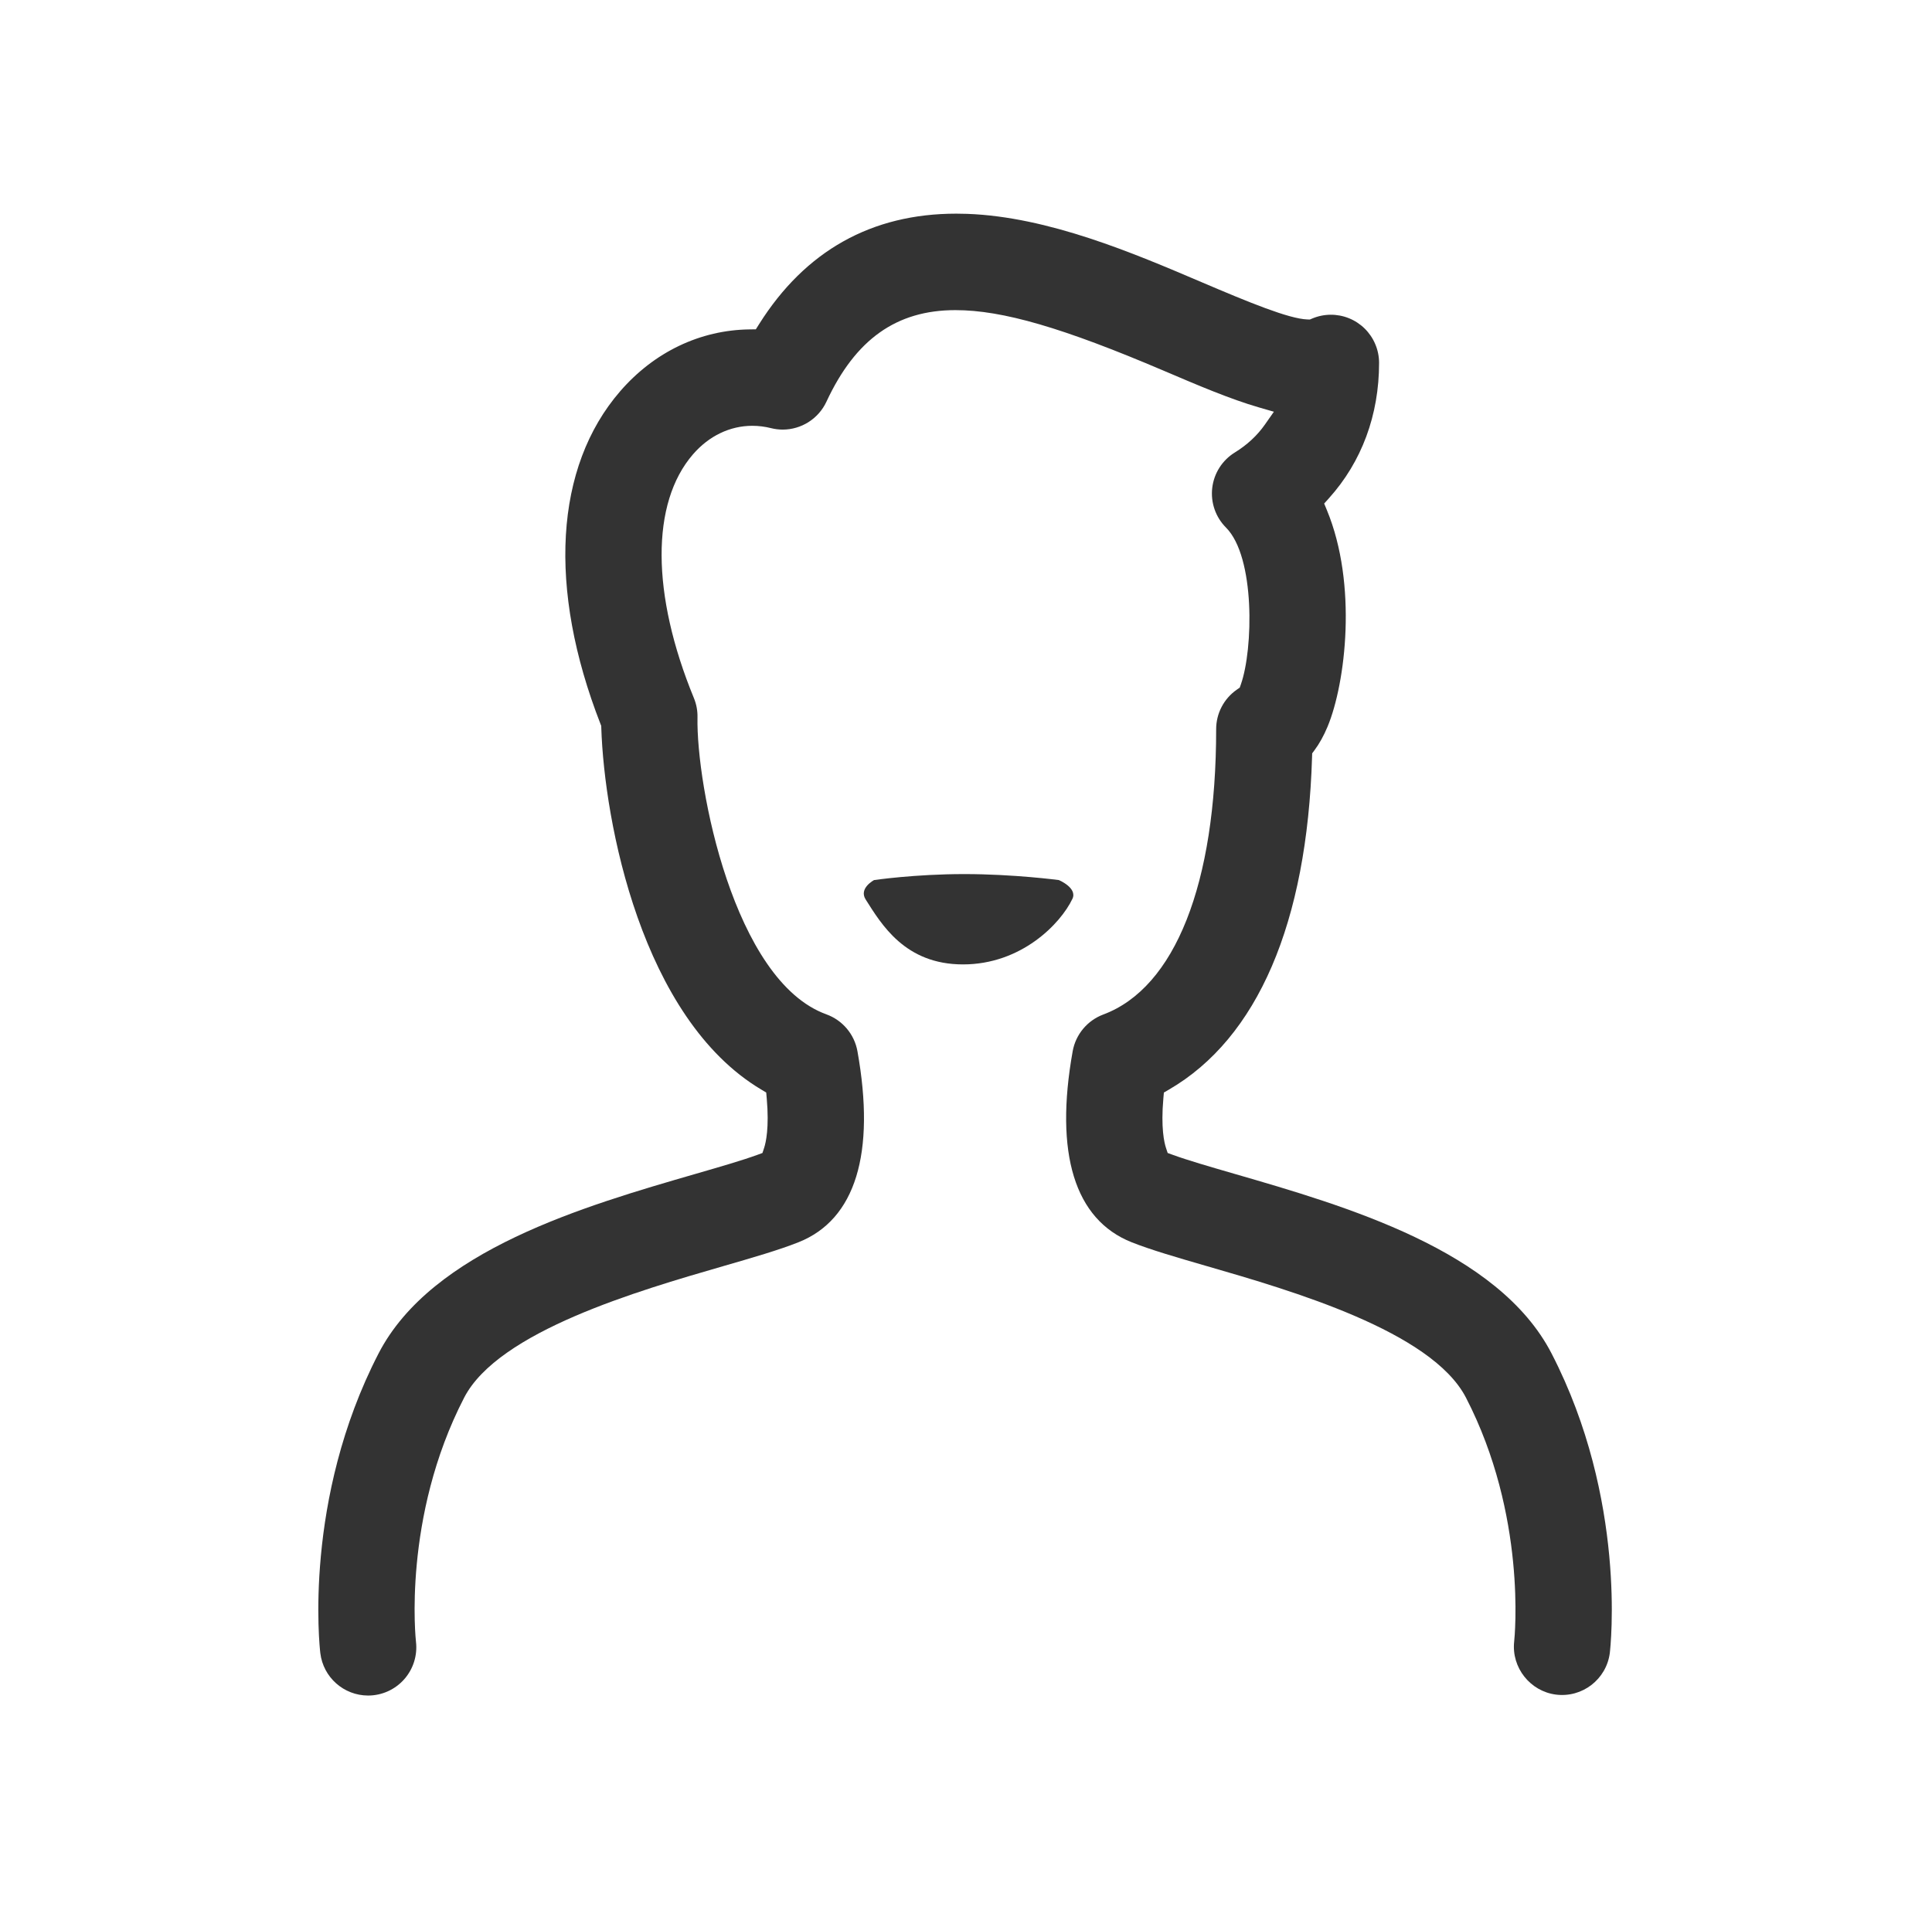
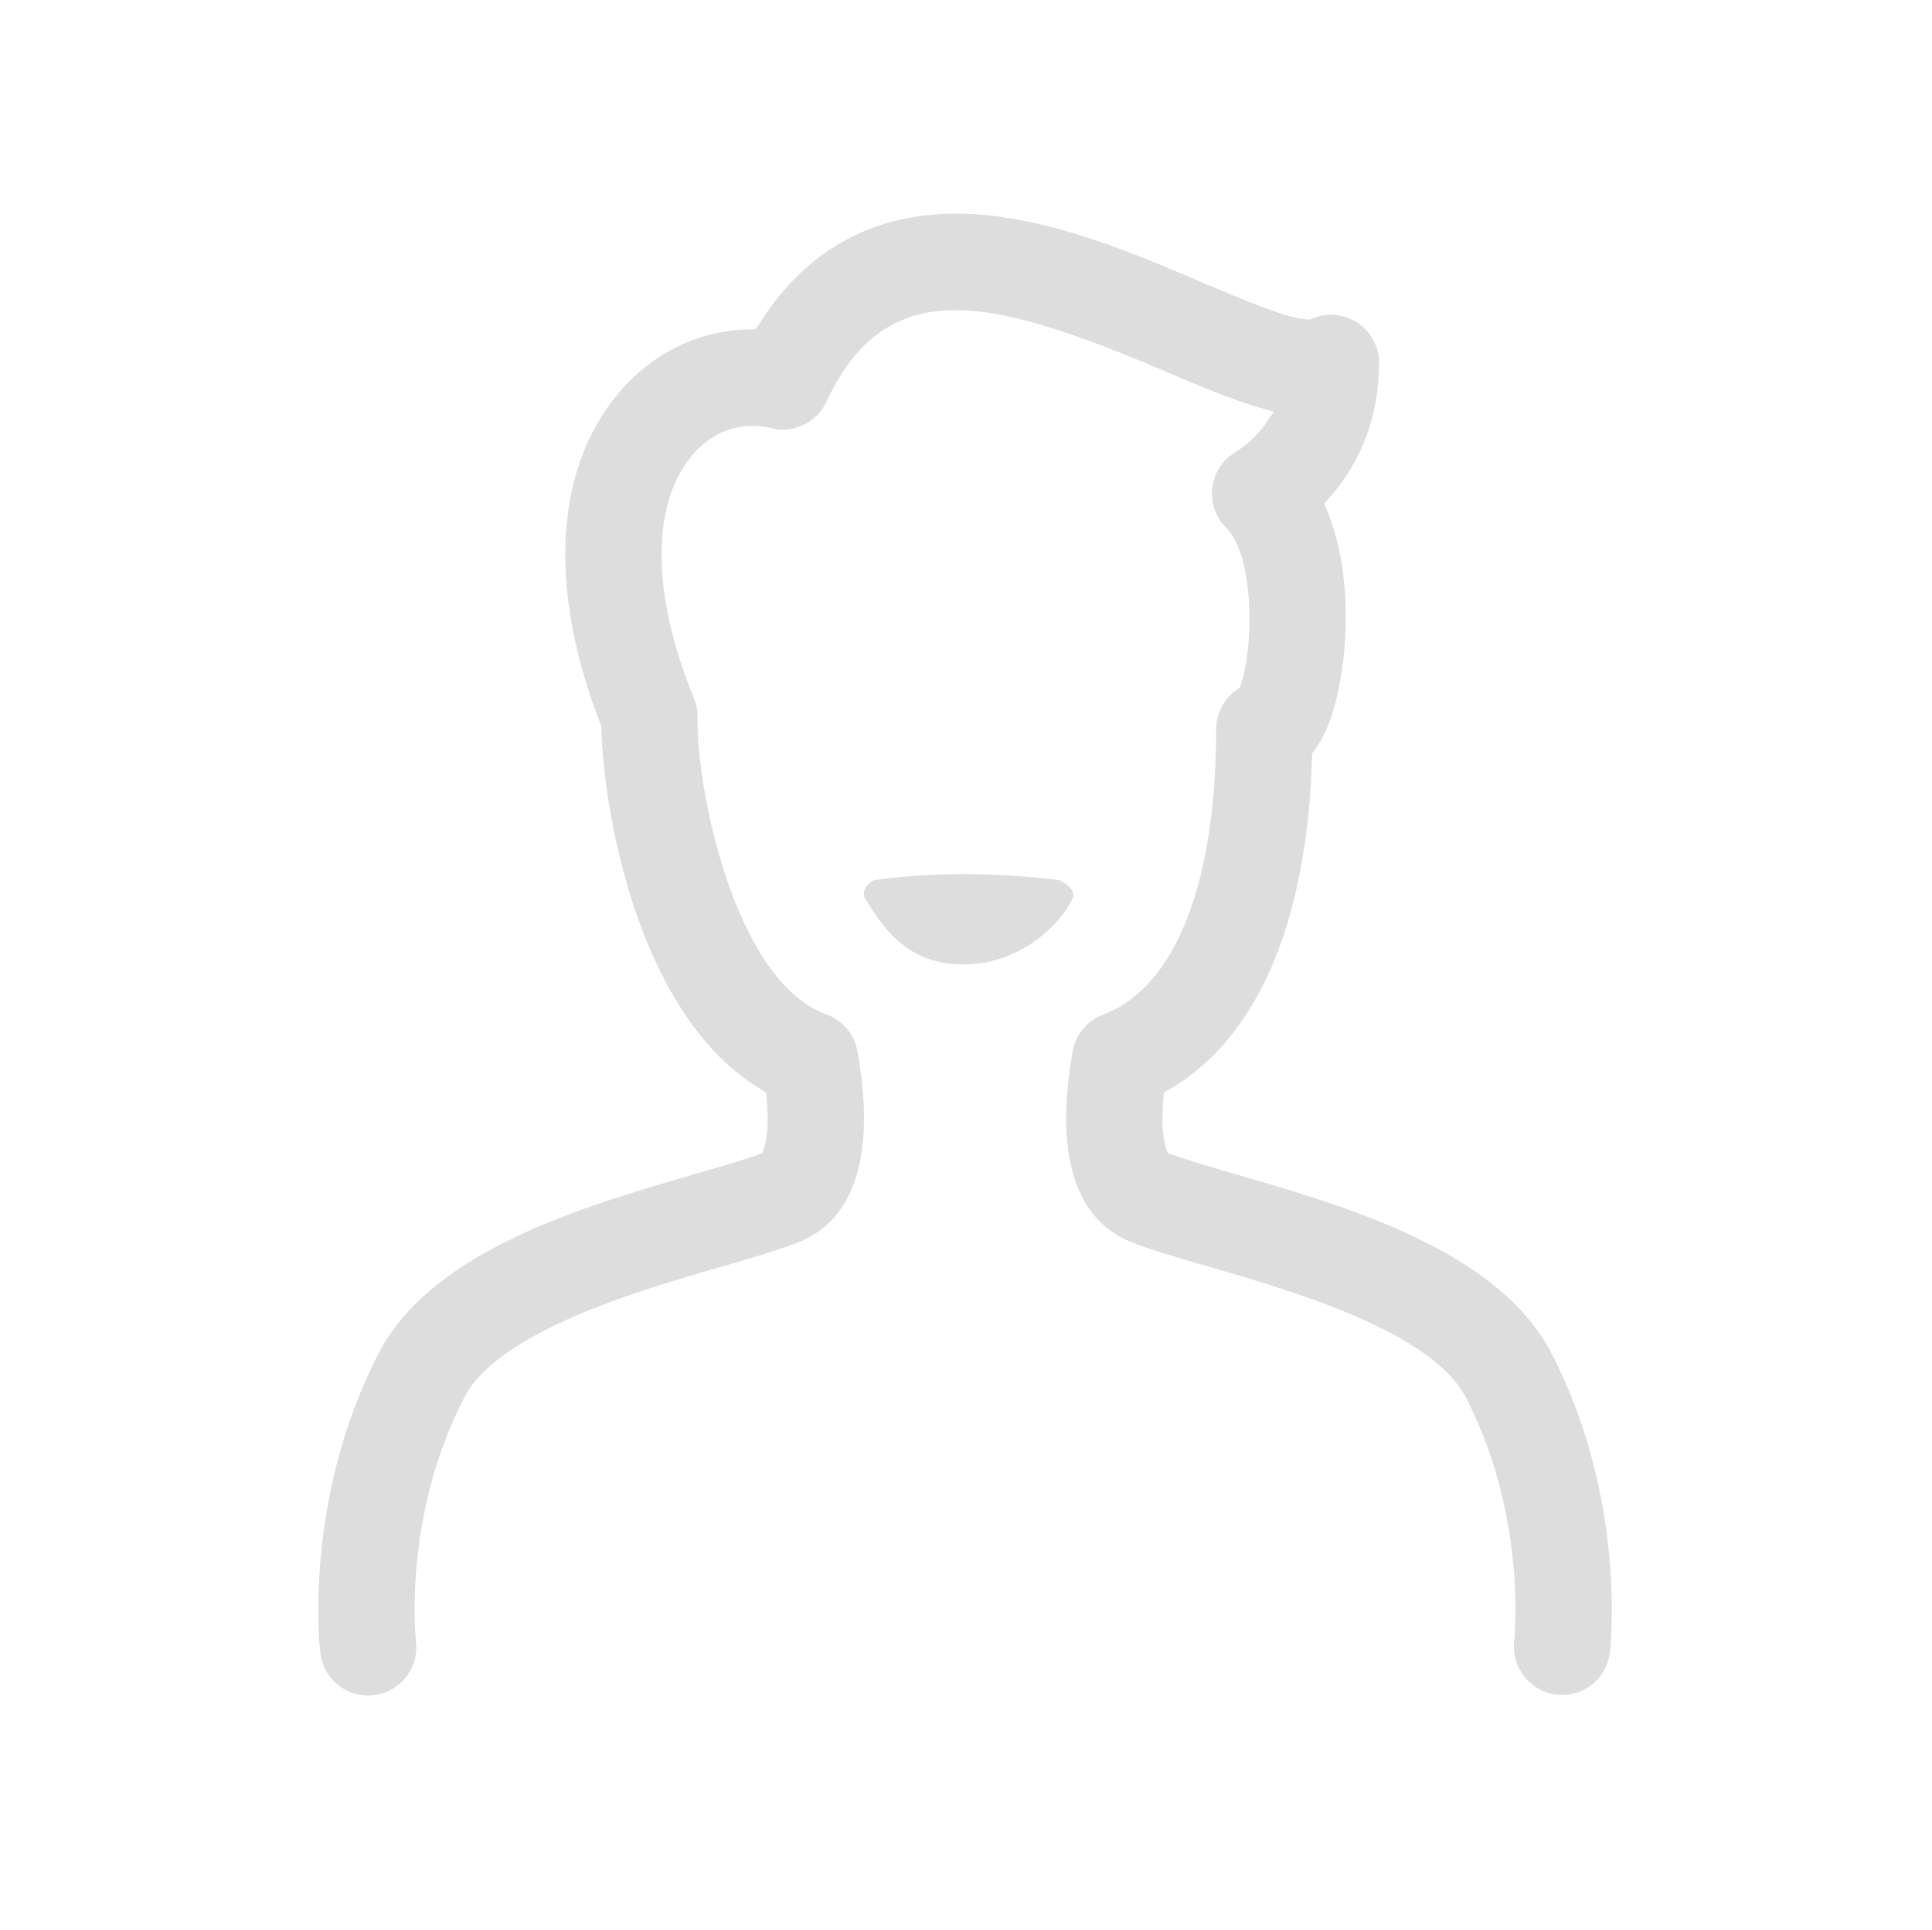
<svg xmlns="http://www.w3.org/2000/svg" class="icon" width="200px" height="199.80px" viewBox="0 0 1025 1024" version="1.1">
-   <path fill="#333333" d="M195.282 899.784a25.574 25.574 0 0 1-25.354-22.539c-0.39-3.297-9.073-81.582 30.904-158.996 28.298-54.79 109.23-78.223 168.325-95.34 13.225-3.83 24.648-7.137 32.64-10.055l2.709-0.988 0.9-2.74c0.876-2.667 2.77-10.562 1.368-26.322l-0.272-3.03-2.61-1.562c-63.52-37.816-83.303-142.131-84.89-192l-0.031-1.024-0.374-0.952c-28.134-72.054-24.345-136.413 10.389-176.564 18.073-20.89 42.496-32.563 68.771-32.87l3.241-0.036 1.726-2.744c24.484-38.907 59.684-58.64 104.627-58.64 1.92 0 3.845 0.036 5.796 0.108 43.11 1.587 88.15 20.802 124.34 36.25 24.99 10.66 46.35 19.46 56.135 19.783l1.305 0.041 1.209-0.512a25.533 25.533 0 0 1 33.5 13.578 25.412 25.412 0 0 1 2.022 9.949c0 27.653-9.206 52.5-26.624 71.854l-2.509 2.785 1.434 3.466c16.358 39.516 9.917 91.884 0.41 114.837-2.028 4.89-4.409 9.175-7.076 12.743l-1.127 1.506-0.061 1.879c-2.657 88.197-28.913 149.258-75.95 176.583l-2.668 1.552-0.271 3.067c-1.403 15.723 0.492 23.613 1.372 26.275l0.906 2.734 2.709 0.984c7.956 2.897 19.328 6.2 32.502 10.014 59.233 17.157 140.175 40.597 168.463 95.386 40.023 77.506 31.293 155.694 30.904 158.991a25.574 25.574 0 0 1-28.585 22.047c-13.685-1.756-23.628-14.341-22.164-28.063 0.292-2.698 6.733-66.995-25.564-129.52-18.197-35.247-92.621-56.807-137.083-69.689l-0.528-0.148c-15.907-4.613-29.655-8.602-39.833-12.657-30.157-12.017-40.95-47.078-31.207-101.396a25.646 25.646 0 0 1 16.226-19.43c38.062-14.199 59.888-69.387 59.888-151.42a25.518 25.518 0 0 1 10.932-20.956l1.582-1.1 0.635-1.813c6.507-18.575 7.639-67.553-7.936-83.128a25.574 25.574 0 0 1 4.669-39.824c6.548-4.04 11.924-9.026 15.98-14.827l4.766-6.815-7.987-2.31c-15.13-4.377-32.225-11.673-50.324-19.394-53.648-22.891-85.684-32.215-110.649-32.215-31.273 0-53.022 15.452-68.449 48.62a25.63 25.63 0 0 1-23.158 14.781c-2.089 0-4.183-0.26-6.226-0.773a40.842 40.842 0 0 0-9.922-1.244c-11.853 0-23.04 5.381-31.493 15.155-22.36 25.84-22.175 74.194 0.491 129.331a25.333 25.333 0 0 1 1.91 10.225c-0.722 36.347 19.21 139.858 68.388 157.62a25.63 25.63 0 0 1 16.466 19.522c9.743 54.313-1.05 89.38-31.212 101.396-10.342 4.122-24.228 8.141-40.305 12.79-44.503 12.892-118.937 34.452-137.139 69.704-32.87 63.646-25.636 128.855-25.559 129.51a25.58 25.58 0 0 1-25.318 28.57h-0.082z" />
-   <path fill="#333333" d="M463.734 467.031s21.606-3.18 47.882-3.18c26.266 0 50.156 3.18 50.156 3.18s9.943 4.163 7.198 9.938c-6.272 13.194-27.059 34.821-58.07 34.821-30.752 0-43.244-21.243-51.636-34.458-3.789-5.96 4.47-10.301 4.47-10.301z" />
+   <path fill="#ddd" d="M195.282 899.784a25.574 25.574 0 0 1-25.354-22.539c-0.39-3.297-9.073-81.582 30.904-158.996 28.298-54.79 109.23-78.223 168.325-95.34 13.225-3.83 24.648-7.137 32.64-10.055l2.709-0.988 0.9-2.74c0.876-2.667 2.77-10.562 1.368-26.322l-0.272-3.03-2.61-1.562c-63.52-37.816-83.303-142.131-84.89-192l-0.031-1.024-0.374-0.952c-28.134-72.054-24.345-136.413 10.389-176.564 18.073-20.89 42.496-32.563 68.771-32.87l3.241-0.036 1.726-2.744c24.484-38.907 59.684-58.64 104.627-58.64 1.92 0 3.845 0.036 5.796 0.108 43.11 1.587 88.15 20.802 124.34 36.25 24.99 10.66 46.35 19.46 56.135 19.783l1.305 0.041 1.209-0.512a25.533 25.533 0 0 1 33.5 13.578 25.412 25.412 0 0 1 2.022 9.949c0 27.653-9.206 52.5-26.624 71.854l-2.509 2.785 1.434 3.466c16.358 39.516 9.917 91.884 0.41 114.837-2.028 4.89-4.409 9.175-7.076 12.743l-1.127 1.506-0.061 1.879c-2.657 88.197-28.913 149.258-75.95 176.583l-2.668 1.552-0.271 3.067c-1.403 15.723 0.492 23.613 1.372 26.275l0.906 2.734 2.709 0.984c7.956 2.897 19.328 6.2 32.502 10.014 59.233 17.157 140.175 40.597 168.463 95.386 40.023 77.506 31.293 155.694 30.904 158.991a25.574 25.574 0 0 1-28.585 22.047c-13.685-1.756-23.628-14.341-22.164-28.063 0.292-2.698 6.733-66.995-25.564-129.52-18.197-35.247-92.621-56.807-137.083-69.689l-0.528-0.148c-15.907-4.613-29.655-8.602-39.833-12.657-30.157-12.017-40.95-47.078-31.207-101.396a25.646 25.646 0 0 1 16.226-19.43c38.062-14.199 59.888-69.387 59.888-151.42a25.518 25.518 0 0 1 10.932-20.956l1.582-1.1 0.635-1.813c6.507-18.575 7.639-67.553-7.936-83.128a25.574 25.574 0 0 1 4.669-39.824c6.548-4.04 11.924-9.026 15.98-14.827l4.766-6.815-7.987-2.31c-15.13-4.377-32.225-11.673-50.324-19.394-53.648-22.891-85.684-32.215-110.649-32.215-31.273 0-53.022 15.452-68.449 48.62a25.63 25.63 0 0 1-23.158 14.781c-2.089 0-4.183-0.26-6.226-0.773a40.842 40.842 0 0 0-9.922-1.244c-11.853 0-23.04 5.381-31.493 15.155-22.36 25.84-22.175 74.194 0.491 129.331a25.333 25.333 0 0 1 1.91 10.225c-0.722 36.347 19.21 139.858 68.388 157.62a25.63 25.63 0 0 1 16.466 19.522c9.743 54.313-1.05 89.38-31.212 101.396-10.342 4.122-24.228 8.141-40.305 12.79-44.503 12.892-118.937 34.452-137.139 69.704-32.87 63.646-25.636 128.855-25.559 129.51a25.58 25.58 0 0 1-25.318 28.57h-0.082z" />
+   <path fill="#ddd" d="M463.734 467.031s21.606-3.18 47.882-3.18c26.266 0 50.156 3.18 50.156 3.18s9.943 4.163 7.198 9.938c-6.272 13.194-27.059 34.821-58.07 34.821-30.752 0-43.244-21.243-51.636-34.458-3.789-5.96 4.47-10.301 4.47-10.301z" />
</svg>
